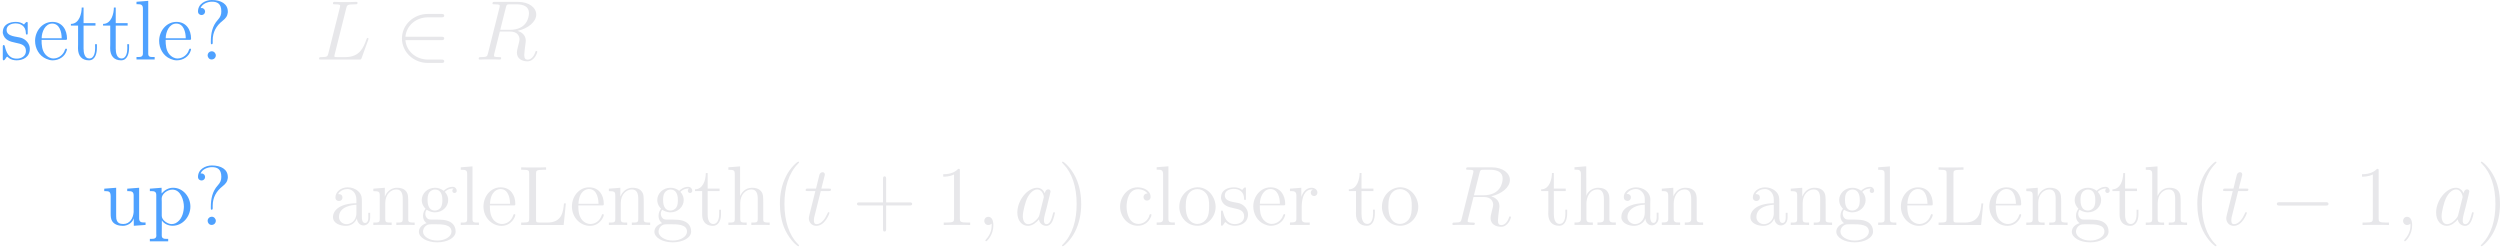
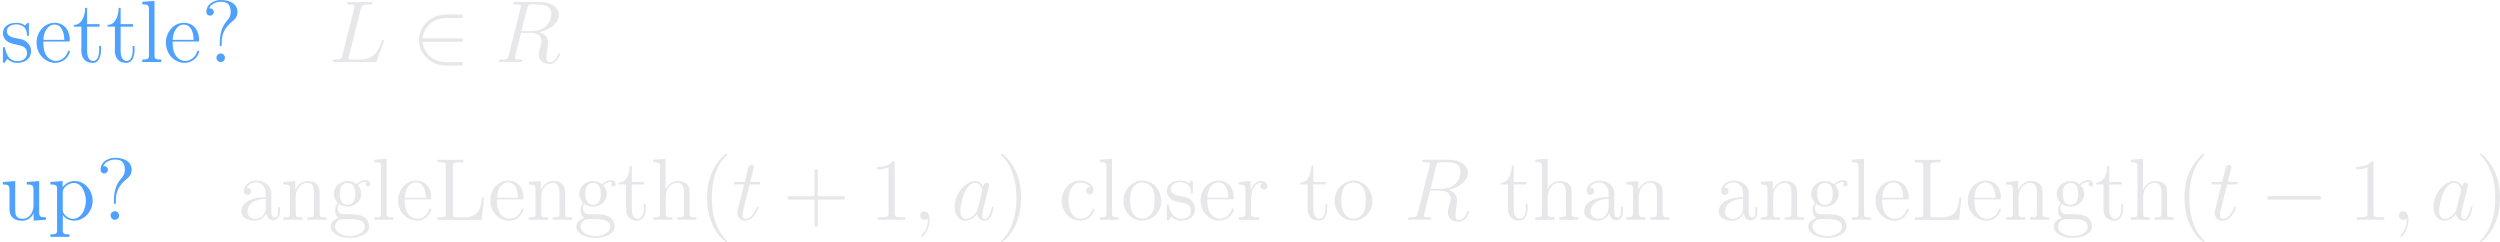
- <svg xmlns="http://www.w3.org/2000/svg" xmlns:xlink="http://www.w3.org/1999/xlink" version="1.1" width="353.765pt" height="34.841pt" viewBox="33.992 -51.696 353.765 34.841">
+ <svg xmlns="http://www.w3.org/2000/svg" xmlns:xlink="http://www.w3.org/1999/xlink" version="1.1" width="339.396pt" height="32.849pt" viewBox="41.176 -51.696 339.396 32.849">
  <defs>
    <path id="g3-40" d="M3.885 2.905C3.885 2.869 3.885 2.845 3.682 2.642C2.487 1.435 1.817-.538 1.817-2.977C1.817-5.296 2.379-7.293 3.766-8.703C3.885-8.811 3.885-8.835 3.885-8.871C3.885-8.942 3.826-8.966 3.778-8.966C3.622-8.966 2.642-8.106 2.056-6.934C1.447-5.727 1.172-4.447 1.172-2.977C1.172-1.913 1.339-.49 1.961 .789C2.666 2.224 3.646 3.001 3.778 3.001C3.826 3.001 3.885 2.977 3.885 2.905Z" />
    <path id="g3-41" d="M3.371-2.977C3.371-3.885 3.252-5.368 2.582-6.755C1.877-8.189 .897-8.966 .765-8.966C.717-8.966 .658-8.942 .658-8.871C.658-8.835 .658-8.811 .861-8.608C2.056-7.4 2.726-5.428 2.726-2.989C2.726-.669 2.164 1.327 .777 2.738C.658 2.845 .658 2.869 .658 2.905C.658 2.977 .717 3.001 .765 3.001C.921 3.001 1.901 2.14 2.487 .968C3.096-.251 3.371-1.542 3.371-2.977Z" />
    <path id="g3-43" d="M4.77-2.762H8.07C8.237-2.762 8.452-2.762 8.452-2.977C8.452-3.204 8.249-3.204 8.07-3.204H4.77V-6.504C4.77-6.671 4.77-6.886 4.555-6.886C4.328-6.886 4.328-6.683 4.328-6.504V-3.204H1.028C.861-3.204 .646-3.204 .646-2.989C.646-2.762 .849-2.762 1.028-2.762H4.328V.538C4.328 .705 4.328 .921 4.543 .921C4.77 .921 4.77 .717 4.77 .538V-2.762Z" />
    <path id="g3-49" d="M3.443-7.663C3.443-7.938 3.443-7.95 3.204-7.95C2.917-7.627 2.319-7.185 1.088-7.185V-6.838C1.363-6.838 1.961-6.838 2.618-7.149V-.921C2.618-.49 2.582-.347 1.53-.347H1.16V0C1.482-.024 2.642-.024 3.037-.024S4.579-.024 4.902 0V-.347H4.531C3.479-.347 3.443-.49 3.443-.921V-7.663Z" />
    <path id="g3-76" d="M6.814-3.061H6.551C6.432-1.865 6.276-.347 4.184-.347H3.144C2.618-.347 2.594-.43 2.594-.825V-7.245C2.594-7.675 2.618-7.819 3.658-7.819H4.017V-8.165C3.67-8.141 2.618-8.141 2.2-8.141C1.841-8.141 .777-8.141 .49-8.165V-7.819H.729C1.59-7.819 1.626-7.699 1.626-7.257V-.909C1.626-.466 1.59-.347 .729-.347H.49V0H6.504L6.814-3.061Z" />
    <path id="g3-97" d="M4.615-3.192C4.615-3.838 4.615-4.316 4.089-4.782C3.67-5.165 3.132-5.332 2.606-5.332C1.626-5.332 .873-4.686 .873-3.909C.873-3.563 1.1-3.395 1.375-3.395C1.662-3.395 1.865-3.599 1.865-3.885C1.865-4.376 1.435-4.376 1.255-4.376C1.53-4.878 2.104-5.093 2.582-5.093C3.132-5.093 3.838-4.639 3.838-3.563V-3.084C1.435-3.049 .526-2.044 .526-1.124C.526-.179 1.626 .12 2.355 .12C3.144 .12 3.682-.359 3.909-.933C3.957-.371 4.328 .06 4.842 .06C5.093 .06 5.786-.108 5.786-1.064V-1.733H5.523V-1.064C5.523-.383 5.236-.287 5.069-.287C4.615-.287 4.615-.921 4.615-1.1V-3.192ZM3.838-1.686C3.838-.514 2.965-.12 2.451-.12C1.865-.12 1.375-.55 1.375-1.124C1.375-2.702 3.407-2.845 3.838-2.869V-1.686Z" />
    <path id="g3-101" d="M4.579-2.774C4.842-2.774 4.866-2.774 4.866-3.001C4.866-4.208 4.22-5.332 2.774-5.332C1.411-5.332 .359-4.101 .359-2.618C.359-1.04 1.578 .12 2.905 .12C4.328 .12 4.866-1.172 4.866-1.423C4.866-1.494 4.806-1.542 4.734-1.542C4.639-1.542 4.615-1.482 4.591-1.423C4.28-.418 3.479-.143 2.977-.143S1.267-.478 1.267-2.546V-2.774H4.579ZM1.279-3.001C1.375-4.878 2.427-5.093 2.762-5.093C4.041-5.093 4.113-3.407 4.125-3.001H1.279Z" />
    <path id="g3-103" d="M1.423-2.164C1.985-1.793 2.463-1.793 2.594-1.793C3.67-1.793 4.471-2.606 4.471-3.527C4.471-3.85 4.376-4.304 3.993-4.686C4.459-5.165 5.021-5.165 5.081-5.165C5.129-5.165 5.189-5.165 5.236-5.141C5.117-5.093 5.057-4.973 5.057-4.842C5.057-4.674 5.177-4.531 5.368-4.531C5.464-4.531 5.679-4.591 5.679-4.854C5.679-5.069 5.511-5.404 5.093-5.404C4.471-5.404 4.005-5.021 3.838-4.842C3.479-5.117 3.061-5.272 2.606-5.272C1.53-5.272 .729-4.459 .729-3.539C.729-2.857 1.148-2.415 1.267-2.307C1.124-2.128 .909-1.781 .909-1.315C.909-.622 1.327-.323 1.423-.263C.873-.108 .323 .323 .323 .944C.323 1.769 1.447 2.451 2.917 2.451C4.34 2.451 5.523 1.817 5.523 .921C5.523 .622 5.44-.084 4.722-.454C4.113-.765 3.515-.765 2.487-.765C1.757-.765 1.674-.765 1.459-.992C1.339-1.112 1.231-1.339 1.231-1.59C1.231-1.793 1.303-1.997 1.423-2.164ZM2.606-2.044C1.554-2.044 1.554-3.252 1.554-3.527C1.554-3.742 1.554-4.232 1.757-4.555C1.985-4.902 2.343-5.021 2.594-5.021C3.646-5.021 3.646-3.814 3.646-3.539C3.646-3.324 3.646-2.833 3.443-2.511C3.216-2.164 2.857-2.044 2.606-2.044ZM2.929 2.2C1.781 2.2 .909 1.614 .909 .933C.909 .837 .933 .371 1.387 .06C1.65-.108 1.757-.108 2.594-.108C3.587-.108 4.937-.108 4.937 .933C4.937 1.638 4.029 2.2 2.929 2.2Z" />
    <path id="g3-104" d="M5.32-2.905C5.32-4.017 5.32-4.352 5.045-4.734C4.698-5.2 4.136-5.272 3.73-5.272C2.702-5.272 2.224-4.495 2.056-4.125H2.044V-8.297L.383-8.165V-7.819C1.196-7.819 1.291-7.735 1.291-7.149V-.885C1.291-.347 1.16-.347 .383-.347V0C.693-.024 1.339-.024 1.674-.024C2.02-.024 2.666-.024 2.977 0V-.347C2.212-.347 2.068-.347 2.068-.885V-3.108C2.068-4.364 2.893-5.033 3.634-5.033S4.543-4.423 4.543-3.694V-.885C4.543-.347 4.411-.347 3.634-.347V0C3.945-.024 4.591-.024 4.926-.024C5.272-.024 5.918-.024 6.229 0V-.347C5.631-.347 5.332-.347 5.32-.705V-2.905Z" />
    <path id="g3-108" d="M2.056-8.297L.395-8.165V-7.819C1.207-7.819 1.303-7.735 1.303-7.149V-.885C1.303-.347 1.172-.347 .395-.347V0C.729-.024 1.315-.024 1.674-.024S2.63-.024 2.965 0V-.347C2.2-.347 2.056-.347 2.056-.885V-8.297Z" />
    <path id="g3-110" d="M5.32-2.905C5.32-4.017 5.32-4.352 5.045-4.734C4.698-5.2 4.136-5.272 3.73-5.272C2.57-5.272 2.116-4.28 2.02-4.041H2.008V-5.272L.383-5.141V-4.794C1.196-4.794 1.291-4.71 1.291-4.125V-.885C1.291-.347 1.16-.347 .383-.347V0C.693-.024 1.339-.024 1.674-.024C2.02-.024 2.666-.024 2.977 0V-.347C2.212-.347 2.068-.347 2.068-.885V-3.108C2.068-4.364 2.893-5.033 3.634-5.033S4.543-4.423 4.543-3.694V-.885C4.543-.347 4.411-.347 3.634-.347V0C3.945-.024 4.591-.024 4.926-.024C5.272-.024 5.918-.024 6.229 0V-.347C5.631-.347 5.332-.347 5.32-.705V-2.905Z" />
    <path id="g3-116" d="M2.008-4.806H3.694V-5.153H2.008V-7.352H1.745C1.733-6.229 1.303-5.081 .215-5.045V-4.806H1.231V-1.482C1.231-.155 2.116 .12 2.75 .12C3.503 .12 3.897-.622 3.897-1.482V-2.164H3.634V-1.506C3.634-.646 3.288-.143 2.821-.143C2.008-.143 2.008-1.255 2.008-1.459V-4.806Z" />
+     <path id="g0-0" d="M7.878-2.75C8.082-2.75 8.297-2.75 8.297-2.989S8.082-3.228 7.878-3.228H1.411C1.207-3.228 .992-3.228 .992-2.989S1.207-2.75 1.411-2.75H7.878Z" />
+     <path id="g0-50" d="M6.551-2.75C6.755-2.75 6.97-2.75 6.97-2.989S6.755-3.228 6.551-3.228H1.482C1.626-4.83 3.001-5.978 4.686-5.978H6.551C6.755-5.978 6.97-5.978 6.97-6.217S6.755-6.456 6.551-6.456H4.663C2.618-6.456 .992-4.902 .992-2.989S2.618 .478 4.663 .478H6.551C6.755 .478 6.97 .478 6.97 .239S6.755 0 6.551 0H4.686C3.001 0 1.626-1.148 1.482-2.75H6.551Z" />
    <path id="g1-59" d="M2.331 .048C2.331-.646 2.104-1.16 1.614-1.16C1.231-1.16 1.04-.849 1.04-.586S1.219 0 1.626 0C1.781 0 1.913-.048 2.02-.155C2.044-.179 2.056-.179 2.068-.179C2.092-.179 2.092-.012 2.092 .048C2.092 .442 2.02 1.219 1.327 1.997C1.196 2.14 1.196 2.164 1.196 2.188C1.196 2.248 1.255 2.307 1.315 2.307C1.411 2.307 2.331 1.423 2.331 .048Z" />
    <path id="g1-76" d="M4.388-7.245C4.495-7.699 4.531-7.819 5.583-7.819C5.906-7.819 5.99-7.819 5.99-8.046C5.99-8.165 5.858-8.165 5.81-8.165C5.571-8.165 5.296-8.141 5.057-8.141H3.455C3.228-8.141 2.965-8.165 2.738-8.165C2.642-8.165 2.511-8.165 2.511-7.938C2.511-7.819 2.618-7.819 2.798-7.819C3.527-7.819 3.527-7.723 3.527-7.592C3.527-7.568 3.527-7.496 3.479-7.317L1.865-.885C1.757-.466 1.733-.347 .897-.347C.669-.347 .55-.347 .55-.132C.55 0 .622 0 .861 0H6.217C6.48 0 6.492-.012 6.575-.227L7.496-2.774C7.52-2.833 7.544-2.905 7.544-2.941C7.544-3.013 7.484-3.061 7.424-3.061C7.412-3.061 7.352-3.061 7.329-3.013C7.305-3.001 7.305-2.977 7.209-2.75C6.826-1.698 6.288-.347 4.268-.347H3.12C2.953-.347 2.929-.347 2.857-.359C2.726-.371 2.714-.395 2.714-.49C2.714-.574 2.738-.646 2.762-.753L4.388-7.245Z" />
    <path id="g1-82" d="M4.4-7.352C4.507-7.795 4.555-7.819 5.021-7.819H5.882C6.91-7.819 7.675-7.508 7.675-6.575C7.675-5.966 7.364-4.208 4.961-4.208H3.61L4.4-7.352ZM6.061-4.065C7.544-4.388 8.703-5.344 8.703-6.372C8.703-7.305 7.759-8.165 6.097-8.165H2.857C2.618-8.165 2.511-8.165 2.511-7.938C2.511-7.819 2.594-7.819 2.821-7.819C3.539-7.819 3.539-7.723 3.539-7.592C3.539-7.568 3.539-7.496 3.491-7.317L1.877-.885C1.769-.466 1.745-.347 .921-.347C.646-.347 .562-.347 .562-.12C.562 0 .693 0 .729 0C.944 0 1.196-.024 1.423-.024H2.833C3.049-.024 3.3 0 3.515 0C3.61 0 3.742 0 3.742-.227C3.742-.347 3.634-.347 3.455-.347C2.726-.347 2.726-.442 2.726-.562C2.726-.574 2.726-.658 2.75-.753L3.551-3.969H4.985C6.121-3.969 6.336-3.252 6.336-2.857C6.336-2.678 6.217-2.212 6.133-1.901C6.001-1.351 5.966-1.219 5.966-.992C5.966-.143 6.659 .251 7.46 .251C8.428 .251 8.847-.933 8.847-1.1C8.847-1.184 8.787-1.219 8.715-1.219C8.62-1.219 8.596-1.148 8.572-1.052C8.285-.203 7.795 .012 7.496 .012S7.006-.12 7.006-.658C7.006-.944 7.149-2.032 7.161-2.092C7.221-2.534 7.221-2.582 7.221-2.678C7.221-3.551 6.516-3.921 6.061-4.065Z" />
    <path id="g1-97" d="M3.599-1.423C3.539-1.219 3.539-1.196 3.371-.968C3.108-.634 2.582-.12 2.02-.12C1.53-.12 1.255-.562 1.255-1.267C1.255-1.925 1.626-3.264 1.853-3.766C2.26-4.603 2.821-5.033 3.288-5.033C4.077-5.033 4.232-4.053 4.232-3.957C4.232-3.945 4.196-3.79 4.184-3.766L3.599-1.423ZM4.364-4.483C4.232-4.794 3.909-5.272 3.288-5.272C1.937-5.272 .478-3.527 .478-1.757C.478-.574 1.172 .12 1.985 .12C2.642 .12 3.204-.395 3.539-.789C3.658-.084 4.22 .12 4.579 .12S5.224-.096 5.44-.526C5.631-.933 5.798-1.662 5.798-1.71C5.798-1.769 5.75-1.817 5.679-1.817C5.571-1.817 5.559-1.757 5.511-1.578C5.332-.873 5.105-.12 4.615-.12C4.268-.12 4.244-.43 4.244-.669C4.244-.944 4.28-1.076 4.388-1.542C4.471-1.841 4.531-2.104 4.627-2.451C5.069-4.244 5.177-4.674 5.177-4.746C5.177-4.914 5.045-5.045 4.866-5.045C4.483-5.045 4.388-4.627 4.364-4.483Z" />
    <path id="g1-116" d="M2.403-4.806H3.503C3.73-4.806 3.85-4.806 3.85-5.021C3.85-5.153 3.778-5.153 3.539-5.153H2.487L2.929-6.898C2.977-7.066 2.977-7.089 2.977-7.173C2.977-7.364 2.821-7.472 2.666-7.472C2.57-7.472 2.295-7.436 2.2-7.054L1.733-5.153H.61C.371-5.153 .263-5.153 .263-4.926C.263-4.806 .347-4.806 .574-4.806H1.638L.849-1.65C.753-1.231 .717-1.112 .717-.956C.717-.395 1.112 .12 1.781 .12C2.989 .12 3.634-1.626 3.634-1.71C3.634-1.781 3.587-1.817 3.515-1.817C3.491-1.817 3.443-1.817 3.419-1.769C3.407-1.757 3.395-1.745 3.312-1.554C3.061-.956 2.511-.12 1.817-.12C1.459-.12 1.435-.418 1.435-.681C1.435-.693 1.435-.921 1.47-1.064L2.403-4.806Z" />
-     <path id="g0-0" d="M7.878-2.75C8.082-2.75 8.297-2.75 8.297-2.989S8.082-3.228 7.878-3.228H1.411C1.207-3.228 .992-3.228 .992-2.989S1.207-2.75 1.411-2.75H7.878Z" />
-     <path id="g0-50" d="M6.551-2.75C6.755-2.75 6.97-2.75 6.97-2.989S6.755-3.228 6.551-3.228H1.482C1.626-4.83 3.001-5.978 4.686-5.978H6.551C6.755-5.978 6.97-5.978 6.97-6.217S6.755-6.456 6.551-6.456H4.663C2.618-6.456 .992-4.902 .992-2.989S2.618 .478 4.663 .478H6.551C6.755 .478 6.97 .478 6.97 .239S6.755 0 6.551 0H4.686C3.001 0 1.626-1.148 1.482-2.75H6.551Z" />
    <path id="g2-63" d="M1.016-7.281C1.231-7.89 2.008-8.189 2.618-8.189C3.359-8.189 3.945-7.926 3.945-6.826C3.945-6.336 3.814-6.013 3.443-5.607C2.666-4.758 2.463-3.67 2.463-2.546V-2.319C2.463-2.236 2.487-2.164 2.582-2.164C2.69-2.164 2.726-2.248 2.726-2.331V-2.726C2.726-3.873 3.216-4.77 4.113-5.475C4.567-5.834 4.806-6.133 4.866-6.659V-6.791C4.866-7.878 3.909-8.428 2.594-8.428C1.71-8.428 .646-7.89 .646-6.814C.646-6.48 .885-6.3 1.16-6.3C1.423-6.3 1.65-6.516 1.65-6.791C1.65-7.054 1.459-7.293 1.148-7.293C1.1-7.293 1.064-7.293 1.016-7.281ZM2.499-1.16C2.176-1.112 2.008-.849 2.008-.598S2.2-.012 2.57-.012S3.168-.299 3.168-.598C3.168-.885 2.917-1.172 2.606-1.172C2.57-1.172 2.534-1.16 2.499-1.16Z" />
    <path id="g2-97" d="M1.255-4.4C1.542-4.854 2.068-5.093 2.594-5.093C3.276-5.093 3.826-4.4 3.826-3.742V-3.096C2.618-3.096 .514-2.762 .514-1.124V-1.004C.622-.191 1.614 .12 2.319 .12C2.941 .12 3.718-.263 3.897-.921H3.909C3.945-.359 4.352 .048 4.83 .048C5.332 .048 5.727-.383 5.774-.873V-1.745H5.511V-1.16C5.511-.813 5.452-.299 5.057-.299C4.674-.299 4.591-.813 4.591-1.112C4.591-1.243 4.603-1.375 4.603-1.506V-3.168C4.603-3.3 4.615-3.443 4.615-3.575C4.615-4.698 3.575-5.332 2.594-5.332C1.829-5.332 .861-4.878 .861-3.945C.861-3.599 1.088-3.407 1.375-3.407S1.865-3.634 1.865-3.909C1.865-4.208 1.638-4.4 1.351-4.4H1.255ZM3.826-2.881V-1.745C3.826-.897 3.288-.132 2.439-.132C1.985-.132 1.375-.49 1.375-1.1C1.375-2.152 2.331-2.69 3.324-2.833C3.491-2.857 3.658-2.845 3.826-2.881Z" />
    <path id="g2-99" d="M4.316-4.447C4.28-4.447 4.256-4.459 4.22-4.459C3.945-4.459 3.73-4.232 3.73-3.957C3.73-3.658 3.957-3.455 4.22-3.455C4.495-3.455 4.734-3.646 4.734-3.969C4.734-4.949 3.658-5.332 2.893-5.332C1.447-5.332 .418-3.981 .418-2.594C.418-1.219 1.447 .108 2.929 .108C3.73 .108 4.435-.323 4.782-1.148C4.806-1.219 4.854-1.327 4.854-1.423V-1.47C4.842-1.518 4.794-1.542 4.746-1.542C4.567-1.542 4.567-1.363 4.531-1.243C4.304-.61 3.694-.155 3.025-.155C1.757-.155 1.339-1.578 1.339-2.57C1.339-3.551 1.65-5.069 2.989-5.069C3.467-5.069 4.029-4.854 4.316-4.447Z" />
    <path id="g2-101" d="M1.267-2.786H4.686C4.806-2.786 4.866-2.833 4.866-2.953C4.866-4.184 4.208-5.332 2.798-5.332C1.363-5.332 .347-4.029 .347-2.642C.347-1.59 .909-.526 1.949-.096C2.224 .024 2.523 .108 2.821 .108H2.857C3.73 .108 4.579-.418 4.83-1.303C4.842-1.339 4.866-1.387 4.866-1.435C4.866-1.494 4.794-1.554 4.734-1.554C4.591-1.554 4.531-1.231 4.447-1.076C4.148-.538 3.587-.155 2.941-.155C2.487-.155 2.08-.406 1.793-.741C1.315-1.315 1.267-2.068 1.267-2.786ZM1.279-3.013C1.279-3.921 1.781-5.093 2.774-5.093C3.826-5.093 4.113-3.862 4.113-3.013H1.279Z" />
    <path id="g2-104" d="M.383-8.177V-7.831H.598C.98-7.831 1.291-7.783 1.291-7.233V-.849C1.291-.406 .98-.359 .646-.359H.383V-.012H2.977V-.359H2.702C2.355-.359 2.068-.406 2.068-.849V-3.037C2.068-3.862 2.487-5.033 3.658-5.033C4.388-5.033 4.543-4.328 4.543-3.622V-.813C4.543-.395 4.196-.359 3.838-.359H3.634V-.012H6.229V-.359H5.954C5.631-.359 5.32-.371 5.32-.825V-3.539C5.32-3.921 5.308-4.304 5.105-4.639C4.83-5.117 4.268-5.272 3.742-5.272C3.013-5.272 2.271-4.83 2.056-4.125L2.044-8.309L.383-8.177Z" />
    <path id="g2-108" d="M.395-8.177V-7.831H.61C.992-7.831 1.303-7.783 1.303-7.221V-.849C1.303-.406 .992-.359 .658-.359H.395V-.012H2.965V-.359H2.678C2.331-.359 2.056-.395 2.056-.825V-8.309L.395-8.177Z" />
    <path id="g2-110" d="M.383-5.141V-4.794H.61C.956-4.794 1.291-4.746 1.291-4.196V-.861C1.291-.418 1.064-.359 .383-.359V-.012H2.977V-.359H2.702C2.355-.359 2.068-.406 2.068-.849V-3.037C2.068-3.862 2.487-5.033 3.658-5.033C4.388-5.033 4.543-4.328 4.543-3.622V-.813C4.543-.395 4.196-.359 3.838-.359H3.634V-.012H6.229V-.359H5.954C5.631-.359 5.32-.371 5.32-.825V-3.539C5.32-3.921 5.308-4.292 5.117-4.627C4.842-5.105 4.268-5.272 3.754-5.272C3.168-5.272 2.666-5.057 2.26-4.495C2.152-4.352 2.068-4.208 2.02-4.041L2.008-5.272L.383-5.141Z" />
    <path id="g2-111" d="M2.75-5.332C1.47-5.212 .347-4.101 .347-2.582C.347-1.219 1.351 .108 2.929 .108C4.364 .108 5.487-1.16 5.487-2.558C5.487-3.897 4.495-5.344 2.905-5.344C2.857-5.344 2.798-5.332 2.75-5.332ZM1.267-2.307C1.255-2.403 1.255-2.499 1.255-2.594C1.255-3.419 1.339-4.507 2.26-4.937C2.463-5.033 2.69-5.081 2.905-5.081C3.359-5.081 3.802-4.878 4.101-4.519C4.519-4.029 4.567-3.359 4.567-2.738C4.567-2.068 4.555-1.303 4.101-.741C3.802-.371 3.359-.155 2.905-.155C1.913-.155 1.399-1.052 1.303-1.937C1.279-2.056 1.279-2.188 1.267-2.307Z" />
    <path id="g2-112" d="M.335-5.141V-4.794H.55C.909-4.794 1.243-4.758 1.243-4.256V1.243C1.243 1.315 1.255 1.399 1.255 1.482C1.255 1.937 .897 1.961 .502 1.961H.335V2.307H2.929V1.961H2.666C2.331 1.961 2.02 1.913 2.02 1.482L2.032-.658C2.331-.155 2.989 .108 3.539 .108C4.985 .108 6.073-1.196 6.073-2.606C6.073-3.945 5.069-5.272 3.622-5.272C2.965-5.272 2.427-4.949 1.997-4.471V-5.272L.335-5.141ZM5.141-2.391C5.081-1.59 4.794-.693 3.993-.263C3.814-.179 3.622-.132 3.419-.132C2.857-.132 2.02-.681 2.02-1.291V-3.288C2.02-3.443 2.008-3.587 2.008-3.742C2.008-4.411 2.821-5.009 3.527-5.009C4.734-5.009 5.153-3.431 5.153-2.606C5.153-2.534 5.153-2.463 5.141-2.391Z" />
    <path id="g2-114" d="M.335-5.141V-4.794H.526C.885-4.794 1.243-4.758 1.243-4.196V-.861C1.243-.418 1.016-.359 .335-.359V-.012H3.132V-.359C3.001-.359 2.857-.347 2.714-.347C2.331-.347 1.997-.406 1.997-.849V-2.475C1.997-3.395 2.14-4.71 3.12-4.997C3.216-5.021 3.3-5.033 3.395-5.033C3.455-5.033 3.503-5.021 3.563-5.021V-5.009C3.383-4.937 3.276-4.758 3.276-4.567C3.276-4.292 3.503-4.101 3.742-4.101C4.053-4.101 4.22-4.34 4.22-4.579C4.22-5.021 3.802-5.272 3.395-5.272C2.762-5.272 2.295-4.818 2.068-4.292C2.02-4.184 1.961-4.065 1.949-3.945L1.937-5.272L.335-5.141Z" />
    <path id="g2-115" d="M3.395-4.961C3.061-5.236 2.666-5.332 2.248-5.332C1.387-5.332 .395-4.997 .395-3.85V-3.742C.837-1.733 3.67-2.965 3.67-1.207C3.67-.466 3.001-.132 2.367-.132C1.172-.132 .873-1.1 .669-1.925C.646-1.997 .61-2.056 .526-2.056C.418-2.056 .395-1.973 .395-1.889V-.036C.395 .024 .418 .108 .514 .108C.717 .108 .885-.406 1.016-.406H1.028C1.112-.383 1.172-.287 1.243-.227C1.566 .012 1.949 .108 2.355 .108C3.24 .108 4.22-.335 4.22-1.53C4.22-2.236 3.658-2.869 3.001-3.072C2.355-3.276 .933-3.228 .933-4.196C.933-4.878 1.65-5.117 2.212-5.117C2.905-5.117 3.658-4.746 3.658-3.73C3.658-3.622 3.67-3.539 3.802-3.539C3.897-3.539 3.921-3.61 3.921-3.694V-5.189C3.921-5.248 3.885-5.332 3.814-5.332C3.658-5.332 3.467-5.045 3.395-4.961Z" />
    <path id="g2-116" d="M1.745-7.364C1.745-6.587 1.435-5.045 .215-5.045V-4.806H1.231V-2.104C1.231-1.937 1.219-1.769 1.219-1.602C1.219-.526 1.769 .108 2.762 .108C3.682 .108 3.897-.921 3.897-1.662V-2.176H3.634C3.634-1.997 3.646-1.817 3.646-1.638C3.646-1.124 3.551-.155 2.821-.155C2.14-.155 2.008-.98 2.008-1.566V-4.806H3.694V-5.153H2.008V-7.364H1.745Z" />
    <path id="g2-117" d="M.383-5.141V-4.794H.538C1.04-4.794 1.291-4.746 1.291-4.029V-1.638C1.291-1.267 1.303-.885 1.494-.562C1.805-.036 2.463 .12 3.025 .12C3.67 .12 4.376-.299 4.555-.956L4.567 .108L6.229-.012V-.359H6.001C5.655-.359 5.32-.406 5.32-.933V-5.272L3.634-5.141V-4.794H3.778C4.184-4.794 4.543-4.77 4.543-4.196V-1.829C4.483-.992 4.017-.143 3.084-.143C2.642-.143 2.212-.251 2.092-.885C2.068-1.112 2.068-1.351 2.068-1.578V-5.272L.383-5.141Z" />
  </defs>
  <g id="page1">
    <g fill="#4ea1ff">
-       <use x="33.992" y="-43.267" xlink:href="#g2-115" />
-       <use x="38.608" y="-43.267" xlink:href="#g2-101" />
-       <use x="43.809" y="-43.267" xlink:href="#g2-116" />
-       <use x="48.361" y="-43.267" xlink:href="#g2-116" />
-       <use x="52.912" y="-43.267" xlink:href="#g2-108" />
-       <use x="56.163" y="-43.267" xlink:href="#g2-101" />
-       <use x="61.364" y="-43.267" xlink:href="#g2-63" />
+       <use x="41.176" y="-43.267" xlink:href="#g2-115" />
+       <use x="45.792" y="-43.267" xlink:href="#g2-101" />
+       <use x="50.994" y="-43.267" xlink:href="#g2-116" />
+       <use x="55.545" y="-43.267" xlink:href="#g2-116" />
+       <use x="60.096" y="-43.267" xlink:href="#g2-108" />
+       <use x="63.347" y="-43.267" xlink:href="#g2-101" />
+       <use x="68.549" y="-43.267" xlink:href="#g2-63" />
    </g>
    <g fill="#e7e7ea">
-       <use x="78.594" y="-43.267" xlink:href="#g1-76" />
-       <use x="89.879" y="-43.267" xlink:href="#g0-50" />
-       <use x="101.17" y="-43.267" xlink:href="#g1-82" />
+       <use x="85.778" y="-43.267" xlink:href="#g1-76" />
+       <use x="97.064" y="-43.267" xlink:href="#g0-50" />
+       <use x="108.355" y="-43.267" xlink:href="#g1-82" />
    </g>
    <g fill="#4ea1ff">
-       <use x="48.361" y="-19.855" xlink:href="#g2-117" />
-       <use x="54.862" y="-19.855" xlink:href="#g2-112" />
-       <use x="61.364" y="-19.855" xlink:href="#g2-63" />
+       <use x="41.176" y="-21.848" xlink:href="#g2-117" />
+       <use x="47.678" y="-21.848" xlink:href="#g2-112" />
+       <use x="54.18" y="-21.848" xlink:href="#g2-63" />
    </g>
    <g fill="#e7e7ea">
-       <use x="80.586" y="-19.855" xlink:href="#g3-97" />
-       <use x="86.439" y="-19.855" xlink:href="#g3-110" />
-       <use x="92.943" y="-19.855" xlink:href="#g3-103" />
-       <use x="98.796" y="-19.855" xlink:href="#g3-108" />
-       <use x="102.047" y="-19.855" xlink:href="#g3-101" />
-       <use x="107.25" y="-19.855" xlink:href="#g3-76" />
-       <use x="114.564" y="-19.855" xlink:href="#g3-101" />
-       <use x="119.767" y="-19.855" xlink:href="#g3-110" />
-       <use x="126.27" y="-19.855" xlink:href="#g3-103" />
-       <use x="132.123" y="-19.855" xlink:href="#g3-116" />
-       <use x="136.676" y="-19.855" xlink:href="#g3-104" />
-       <use x="143.179" y="-19.855" xlink:href="#g3-40" />
-       <use x="147.731" y="-19.855" xlink:href="#g1-116" />
-       <use x="154.615" y="-19.855" xlink:href="#g3-43" />
-       <use x="166.376" y="-19.855" xlink:href="#g3-49" />
-       <use x="172.229" y="-19.855" xlink:href="#g1-59" />
-       <use x="177.473" y="-19.855" xlink:href="#g1-97" />
-       <use x="183.618" y="-19.855" xlink:href="#g3-41" />
-       <use x="192.072" y="-19.855" xlink:href="#g2-99" />
-       <use x="197.273" y="-19.855" xlink:href="#g2-108" />
-       <use x="200.524" y="-19.855" xlink:href="#g2-111" />
-       <use x="206.376" y="-19.855" xlink:href="#g2-115" />
-       <use x="210.992" y="-19.855" xlink:href="#g2-101" />
-       <use x="216.194" y="-19.855" xlink:href="#g2-114" />
-       <use x="224.646" y="-19.855" xlink:href="#g2-116" />
-       <use x="229.197" y="-19.855" xlink:href="#g2-111" />
-       <use x="238.95" y="-19.855" xlink:href="#g1-82" />
-       <use x="251.859" y="-19.855" xlink:href="#g2-116" />
-       <use x="256.411" y="-19.855" xlink:href="#g2-104" />
-       <use x="262.912" y="-19.855" xlink:href="#g2-97" />
-       <use x="268.764" y="-19.855" xlink:href="#g2-110" />
-       <use x="281.159" y="-19.855" xlink:href="#g3-97" />
-       <use x="287.012" y="-19.855" xlink:href="#g3-110" />
-       <use x="293.516" y="-19.855" xlink:href="#g3-103" />
-       <use x="299.369" y="-19.855" xlink:href="#g3-108" />
-       <use x="302.62" y="-19.855" xlink:href="#g3-101" />
-       <use x="307.823" y="-19.855" xlink:href="#g3-76" />
-       <use x="315.137" y="-19.855" xlink:href="#g3-101" />
-       <use x="320.34" y="-19.855" xlink:href="#g3-110" />
-       <use x="326.843" y="-19.855" xlink:href="#g3-103" />
-       <use x="332.696" y="-19.855" xlink:href="#g3-116" />
-       <use x="337.249" y="-19.855" xlink:href="#g3-104" />
-       <use x="343.752" y="-19.855" xlink:href="#g3-40" />
-       <use x="348.304" y="-19.855" xlink:href="#g1-116" />
-       <use x="355.188" y="-19.855" xlink:href="#g0-0" />
-       <use x="367.143" y="-19.855" xlink:href="#g3-49" />
-       <use x="372.996" y="-19.855" xlink:href="#g1-59" />
-       <use x="378.24" y="-19.855" xlink:href="#g1-97" />
-       <use x="384.385" y="-19.855" xlink:href="#g3-41" />
+       <use x="73.402" y="-21.848" xlink:href="#g3-97" />
+       <use x="79.255" y="-21.848" xlink:href="#g3-110" />
+       <use x="85.758" y="-21.848" xlink:href="#g3-103" />
+       <use x="91.611" y="-21.848" xlink:href="#g3-108" />
+       <use x="94.863" y="-21.848" xlink:href="#g3-101" />
+       <use x="100.066" y="-21.848" xlink:href="#g3-76" />
+       <use x="107.38" y="-21.848" xlink:href="#g3-101" />
+       <use x="112.582" y="-21.848" xlink:href="#g3-110" />
+       <use x="119.086" y="-21.848" xlink:href="#g3-103" />
+       <use x="124.939" y="-21.848" xlink:href="#g3-116" />
+       <use x="129.491" y="-21.848" xlink:href="#g3-104" />
+       <use x="135.994" y="-21.848" xlink:href="#g3-40" />
+       <use x="140.547" y="-21.848" xlink:href="#g1-116" />
+       <use x="147.431" y="-21.848" xlink:href="#g3-43" />
+       <use x="159.192" y="-21.848" xlink:href="#g3-49" />
+       <use x="165.045" y="-21.848" xlink:href="#g1-59" />
+       <use x="170.289" y="-21.848" xlink:href="#g1-97" />
+       <use x="176.434" y="-21.848" xlink:href="#g3-41" />
+       <use x="184.887" y="-21.848" xlink:href="#g2-99" />
+       <use x="190.089" y="-21.848" xlink:href="#g2-108" />
+       <use x="193.34" y="-21.848" xlink:href="#g2-111" />
+       <use x="199.191" y="-21.848" xlink:href="#g2-115" />
+       <use x="203.808" y="-21.848" xlink:href="#g2-101" />
+       <use x="209.009" y="-21.848" xlink:href="#g2-114" />
+       <use x="217.461" y="-21.848" xlink:href="#g2-116" />
+       <use x="222.013" y="-21.848" xlink:href="#g2-111" />
+       <use x="231.765" y="-21.848" xlink:href="#g1-82" />
+       <use x="244.675" y="-21.848" xlink:href="#g2-116" />
+       <use x="249.226" y="-21.848" xlink:href="#g2-104" />
+       <use x="255.728" y="-21.848" xlink:href="#g2-97" />
+       <use x="261.58" y="-21.848" xlink:href="#g2-110" />
+       <use x="273.975" y="-21.848" xlink:href="#g3-97" />
+       <use x="279.828" y="-21.848" xlink:href="#g3-110" />
+       <use x="286.331" y="-21.848" xlink:href="#g3-103" />
+       <use x="292.184" y="-21.848" xlink:href="#g3-108" />
+       <use x="295.436" y="-21.848" xlink:href="#g3-101" />
+       <use x="300.639" y="-21.848" xlink:href="#g3-76" />
+       <use x="307.953" y="-21.848" xlink:href="#g3-101" />
+       <use x="313.155" y="-21.848" xlink:href="#g3-110" />
+       <use x="319.659" y="-21.848" xlink:href="#g3-103" />
+       <use x="325.512" y="-21.848" xlink:href="#g3-116" />
+       <use x="330.064" y="-21.848" xlink:href="#g3-104" />
+       <use x="336.567" y="-21.848" xlink:href="#g3-40" />
+       <use x="341.12" y="-21.848" xlink:href="#g1-116" />
+       <use x="348.004" y="-21.848" xlink:href="#g0-0" />
+       <use x="359.959" y="-21.848" xlink:href="#g3-49" />
+       <use x="365.812" y="-21.848" xlink:href="#g1-59" />
+       <use x="371.056" y="-21.848" xlink:href="#g1-97" />
+       <use x="377.201" y="-21.848" xlink:href="#g3-41" />
    </g>
  </g>
</svg>
